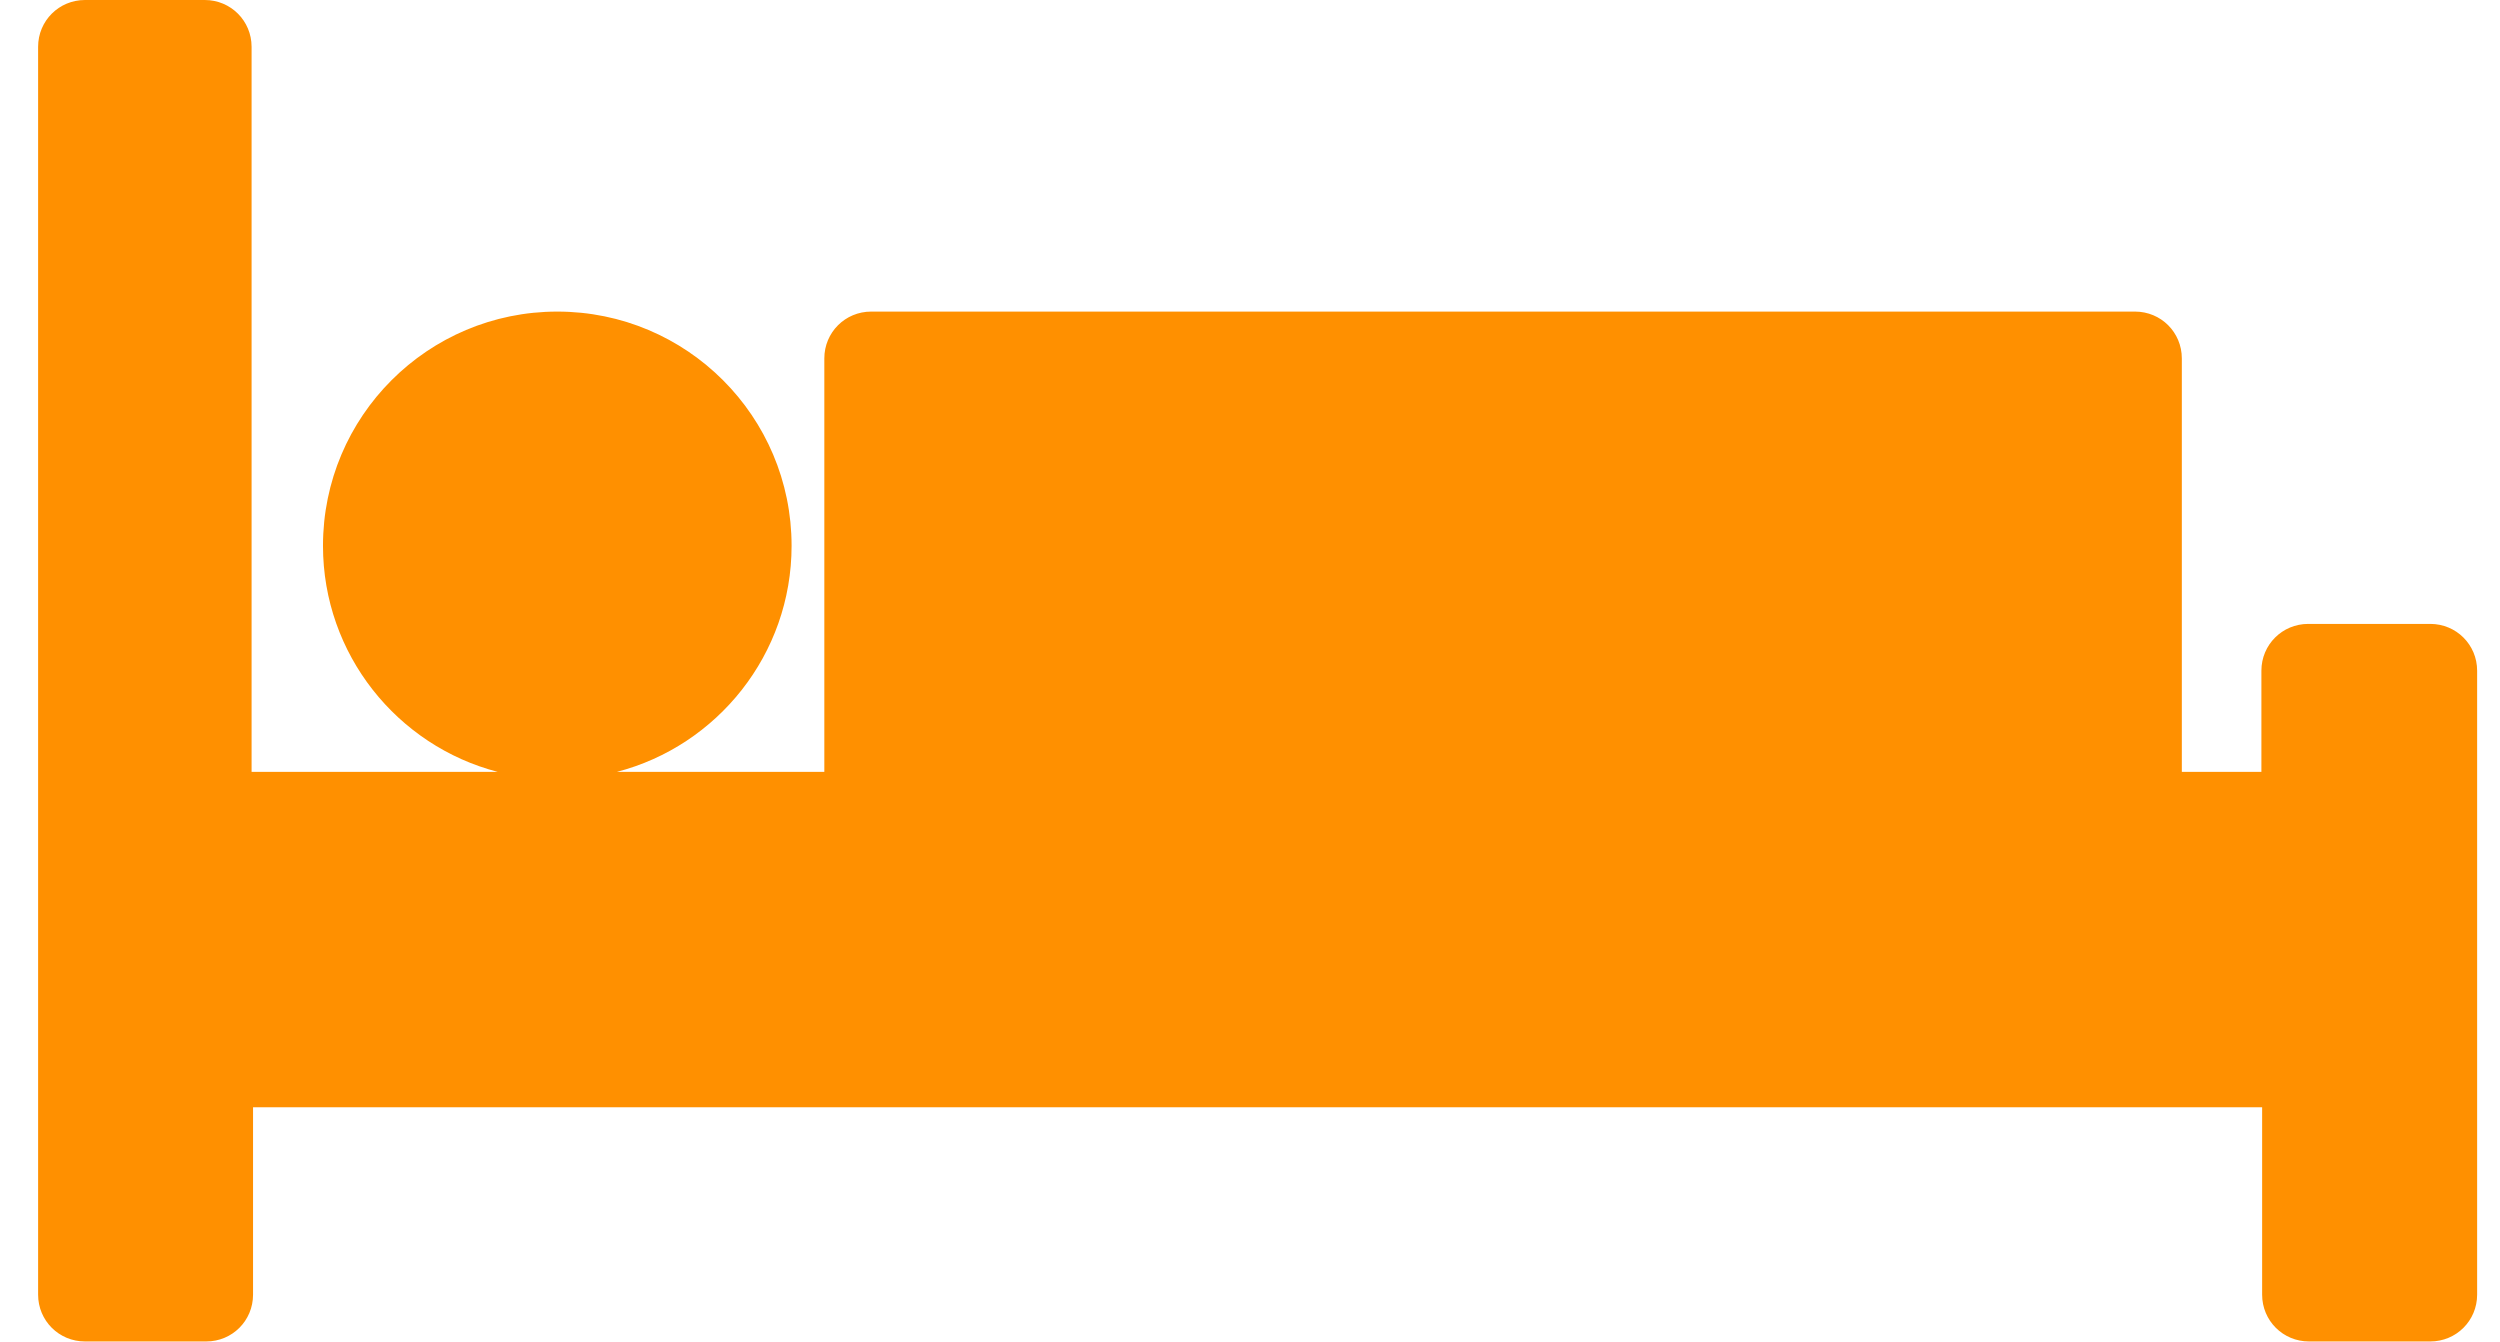
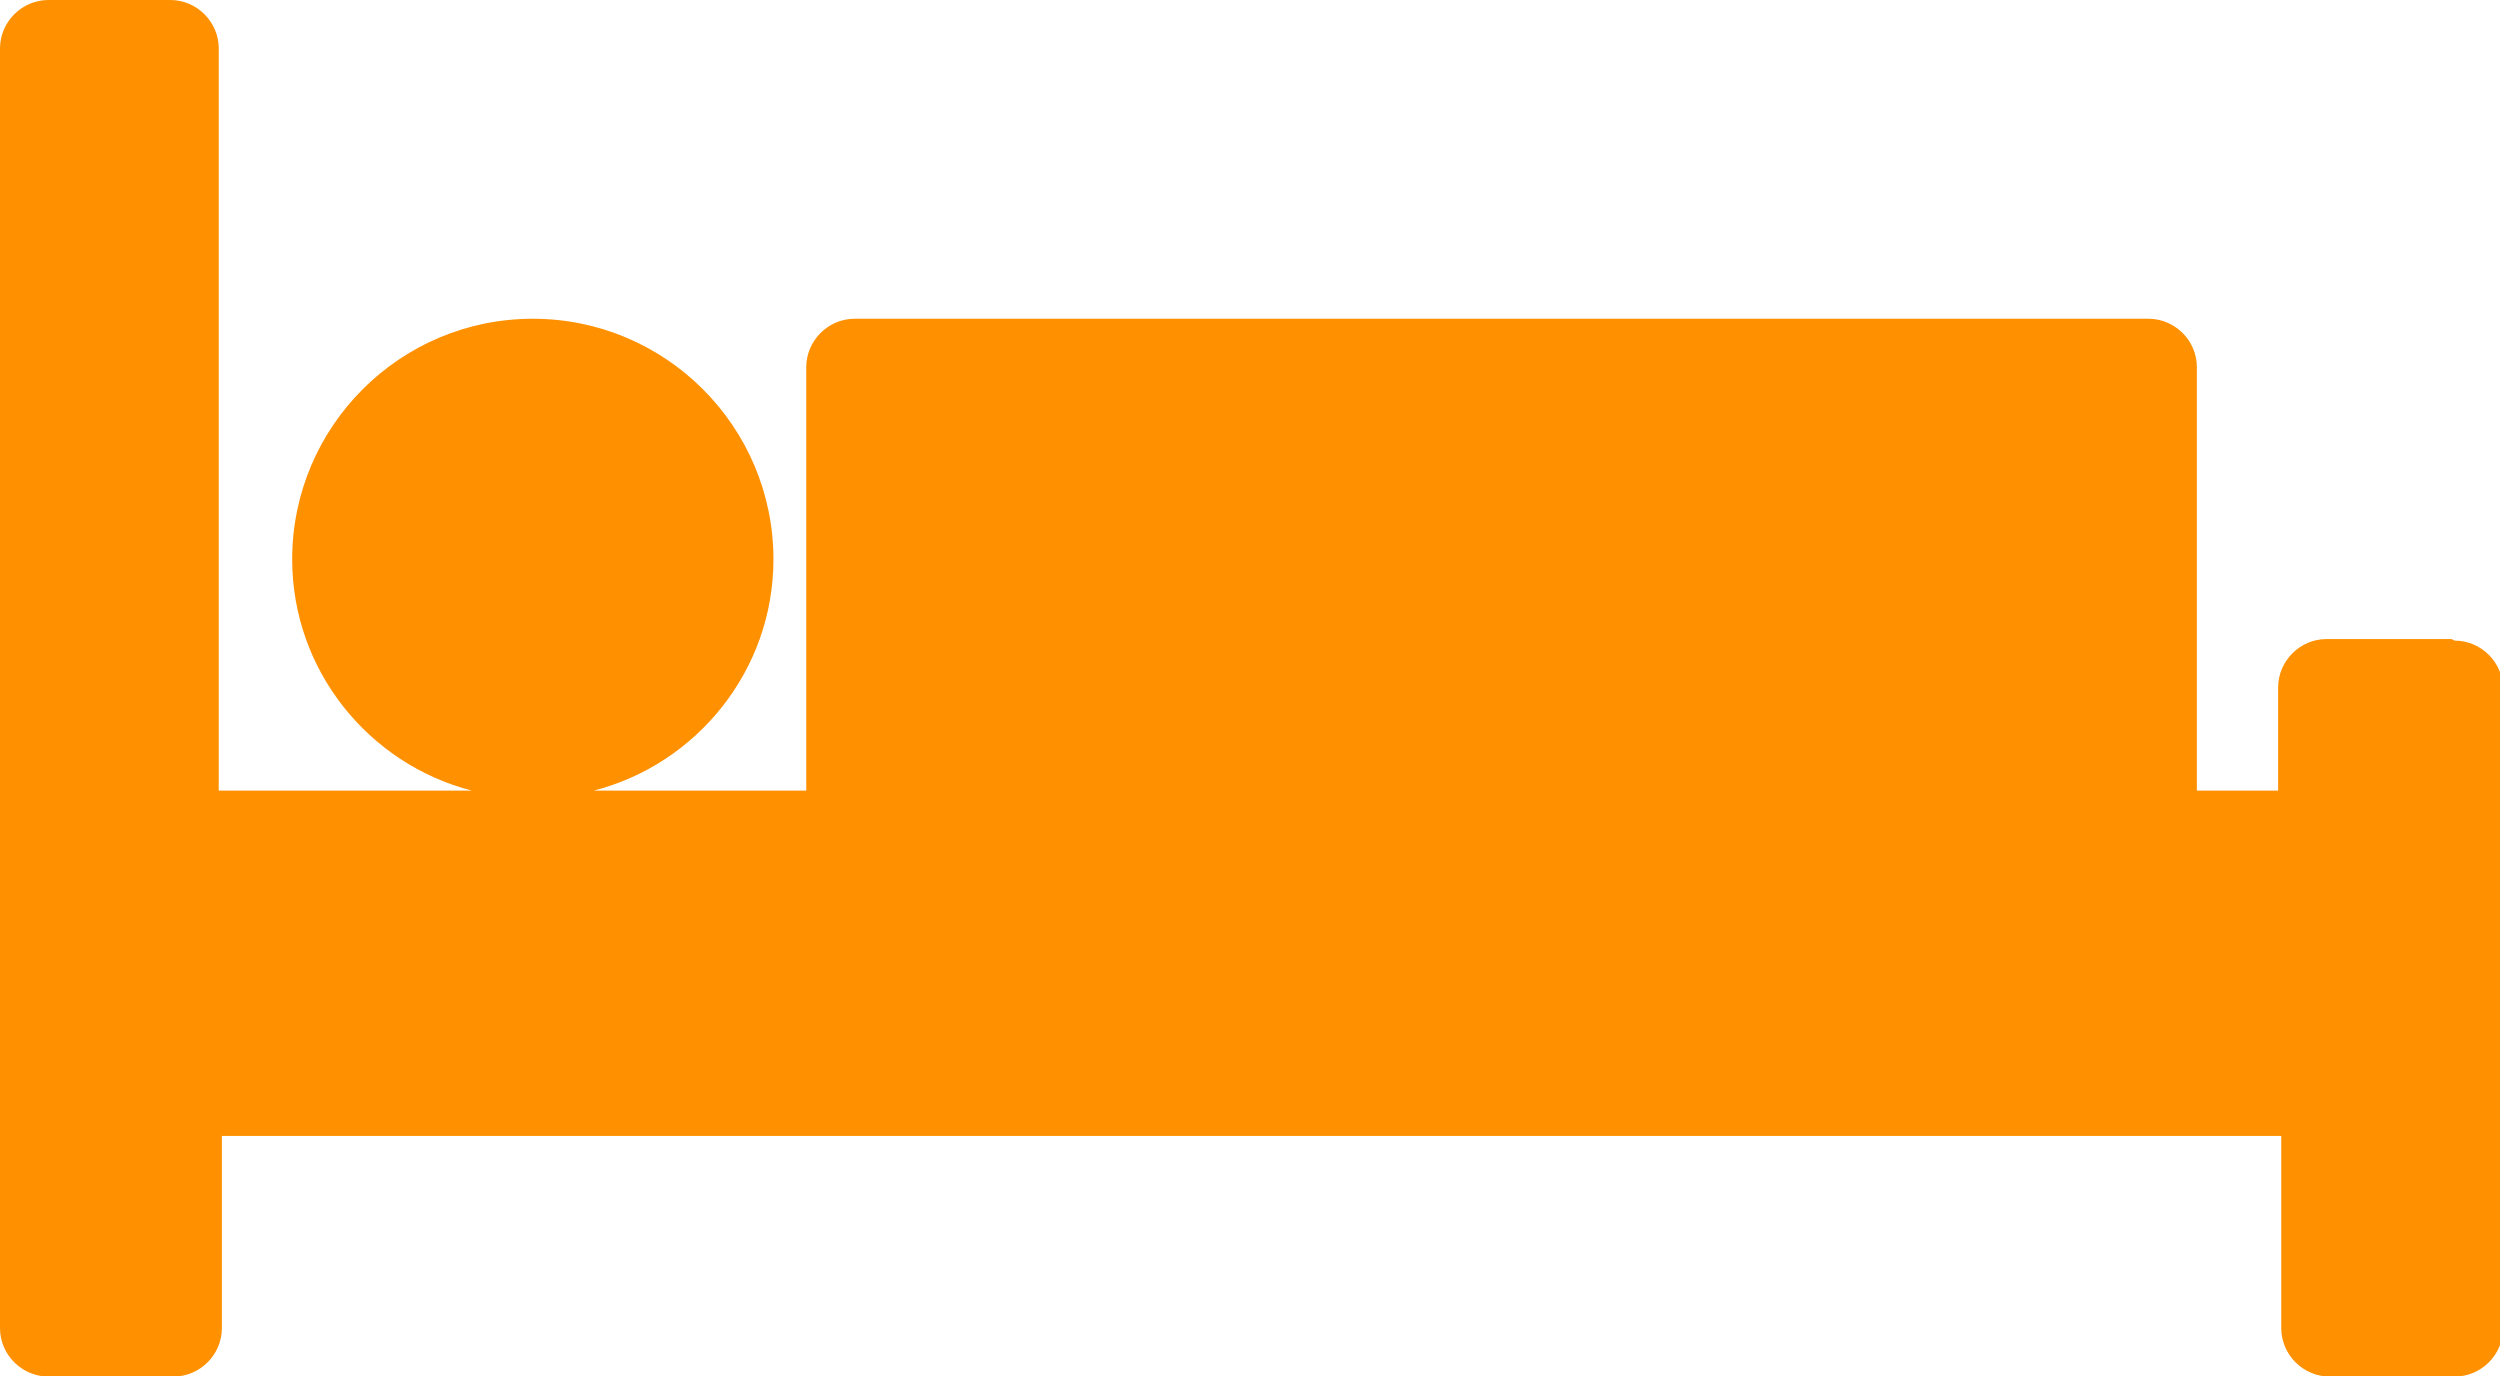
- <svg xmlns="http://www.w3.org/2000/svg" width="41" height="22" viewBox="0 0 41 22" fill="none">
-   <path d="M39.844 10.232H37.856C37.429 10.232 37.087 10.573 37.087 11V12.659H35.782V5.878C35.782 5.451 35.441 5.11 35.014 5.11H14.288C13.861 5.11 13.519 5.451 13.519 5.878V12.659H10.116C11.762 12.232 12.982 10.732 12.982 8.951C12.982 6.829 11.262 5.11 9.14 5.11C7.017 5.11 5.297 6.829 5.297 8.951C5.297 10.732 6.517 12.232 8.164 12.659H4.126V0.768C4.126 0.341 3.784 0 3.358 0H1.394C0.967 0 0.625 0.341 0.625 0.768V21.232C0.625 21.659 0.967 22 1.394 22H3.382C3.809 22 4.15 21.659 4.15 21.232V18.159H37.099V21.232C37.099 21.659 37.441 22 37.868 22H39.856C40.283 22 40.625 21.659 40.625 21.232V11C40.625 10.573 40.283 10.232 39.856 10.232H39.844Z" fill="#FF9000" />
+ <svg xmlns="http://www.w3.org/2000/svg" id="Capa_2" data-name="Capa 2" viewBox="0 0 16 8.8">
+   <defs>
+     <style>
+       .cls-1 {
+         fill: #ff9000;
+       }
+     </style>
+   </defs>
+   <g id="Capa_1-2" data-name="Capa 1">
+     <path class="cls-1" d="M15.69,4.09h-.8c-.17,0-.31.14-.31.31v.66h-.52v-2.71c0-.17-.14-.31-.31-.31H5.47c-.17,0-.31.14-.31.31v2.71h-1.36c.66-.17,1.15-.77,1.15-1.48,0-.85-.69-1.54-1.54-1.54s-1.54.69-1.54,1.54c0,.71.49,1.31,1.15,1.48h-1.62V.31c0-.17-.14-.31-.31-.31H.31c-.17,0-.31.14-.31.31v8.19c0,.17.14.31.31.31h.8c.17,0,.31-.14.31-.31v-1.23h13.18v1.23c0,.17.14.31.31.31h.8c.17,0,.31-.14.31-.31v-4.09c0-.17-.14-.31-.31-.31h0Z" />
+   </g>
</svg>
